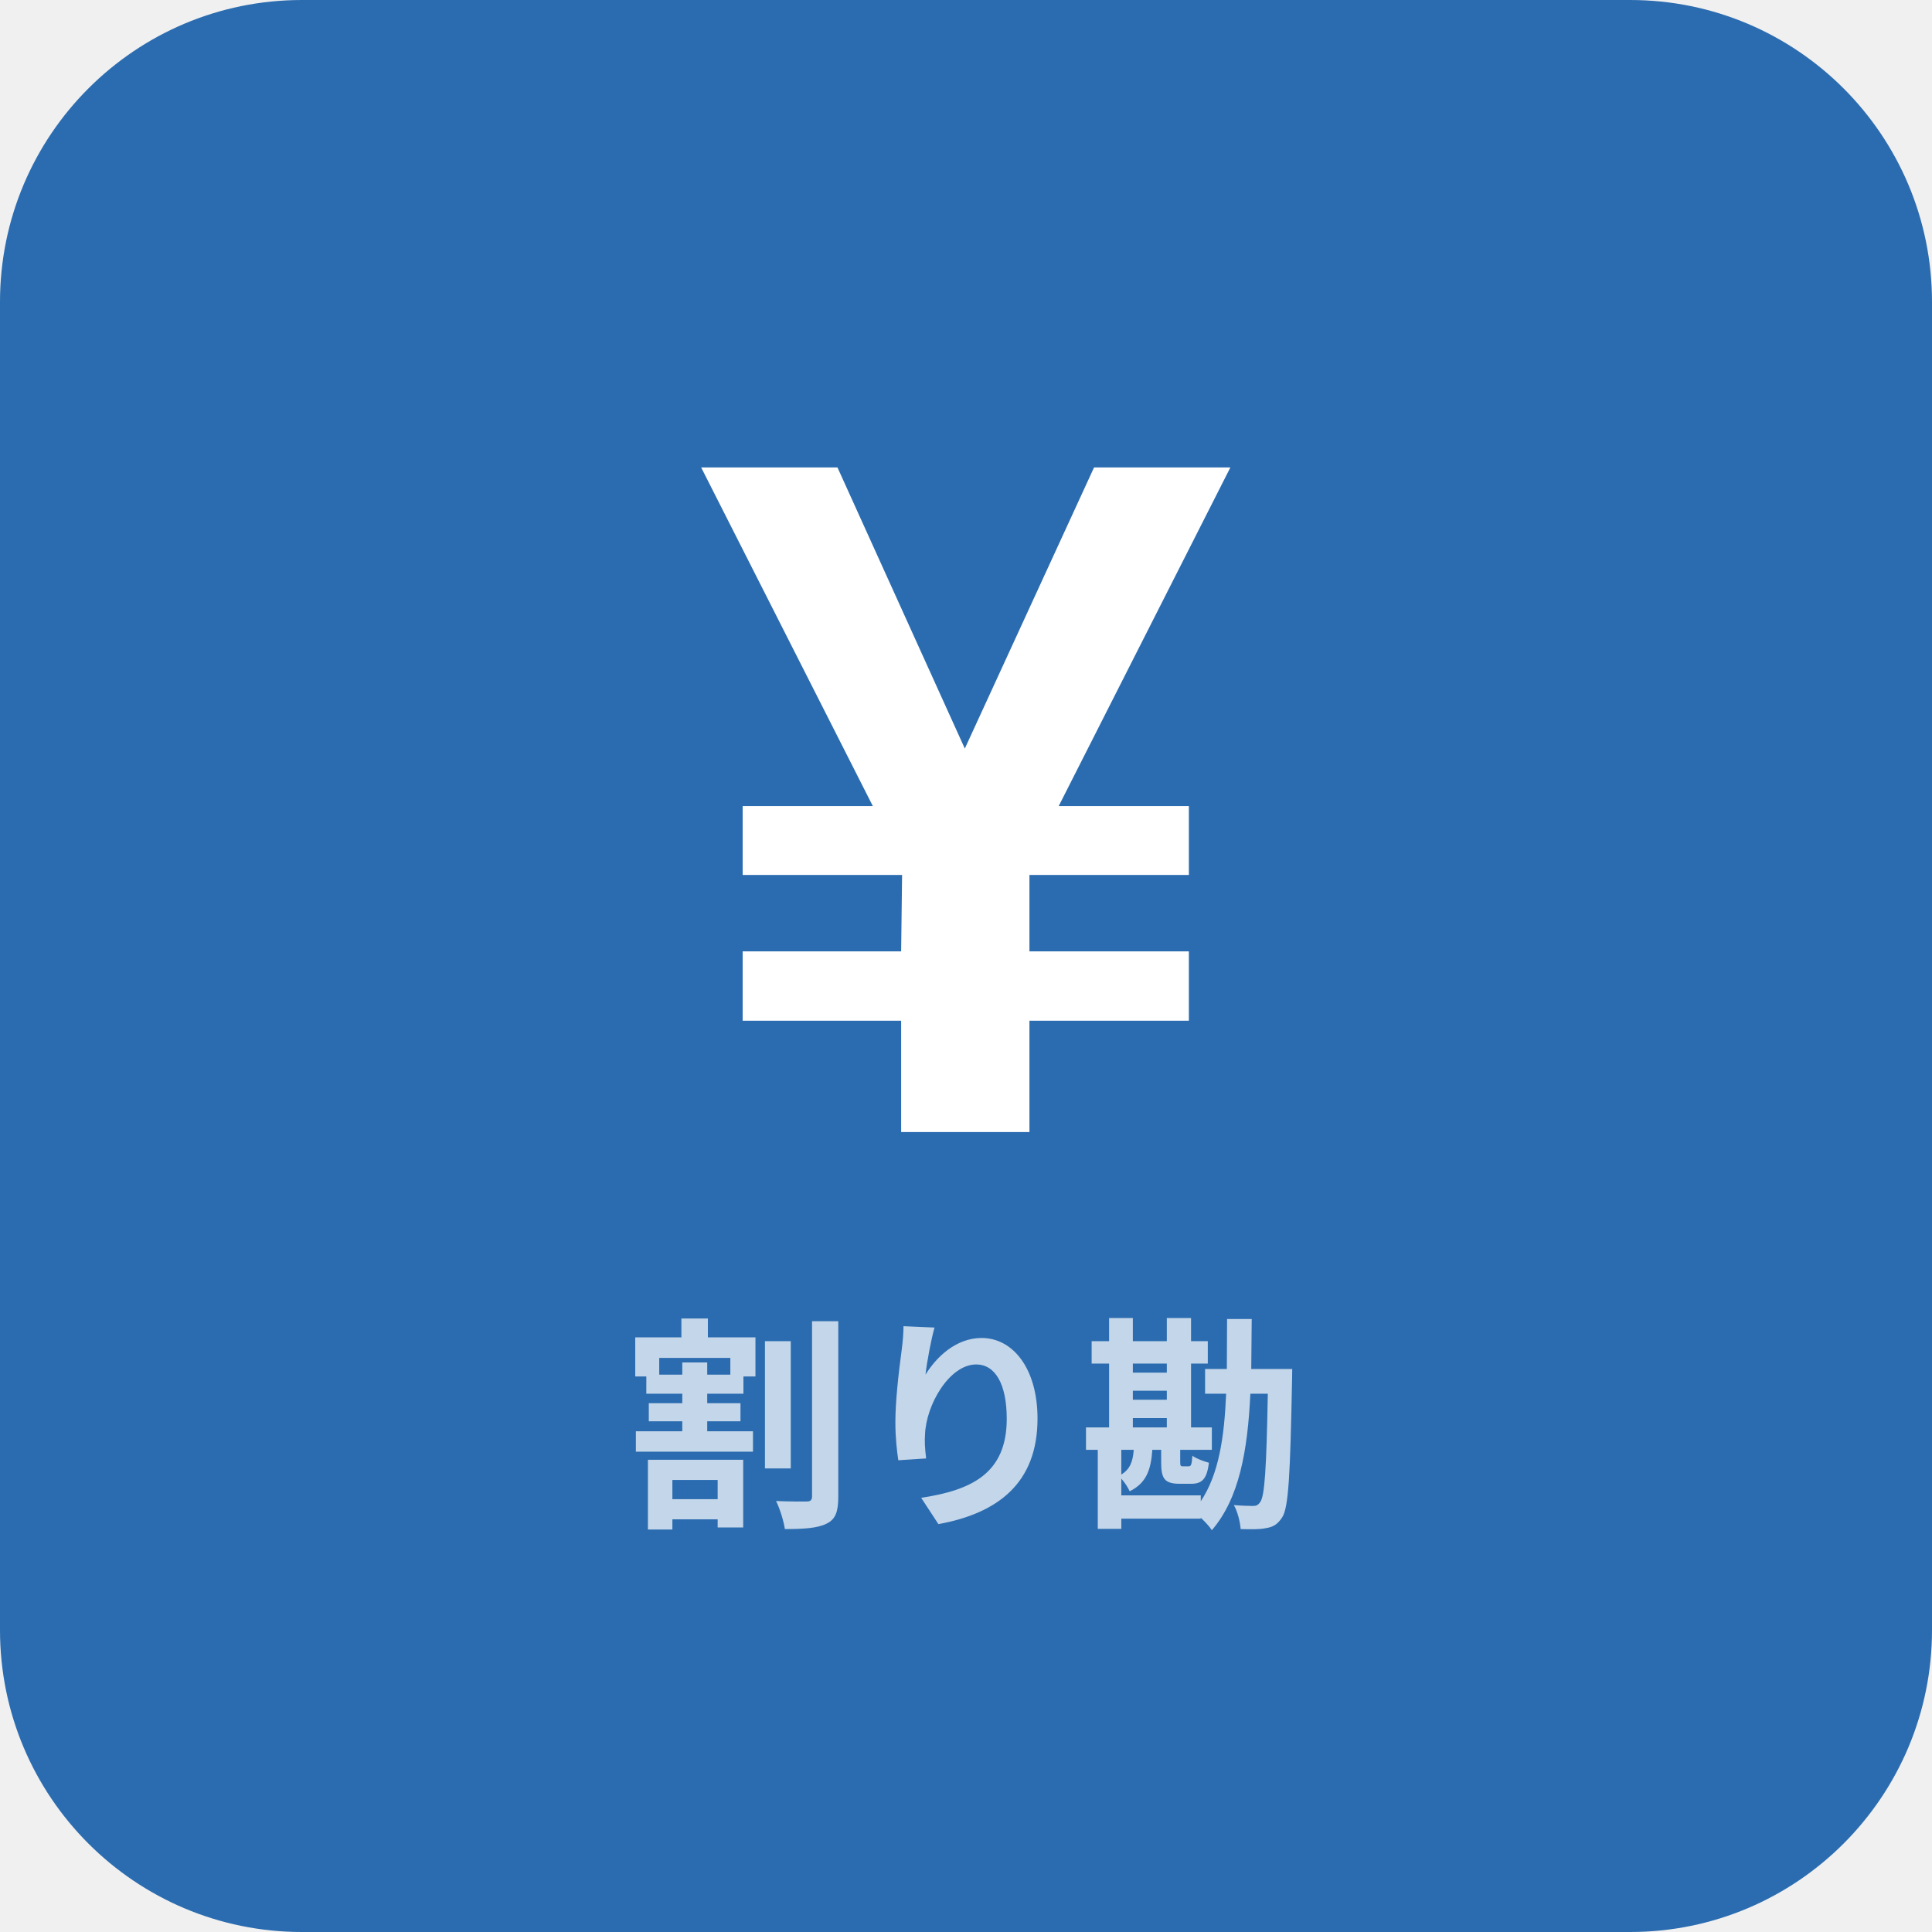
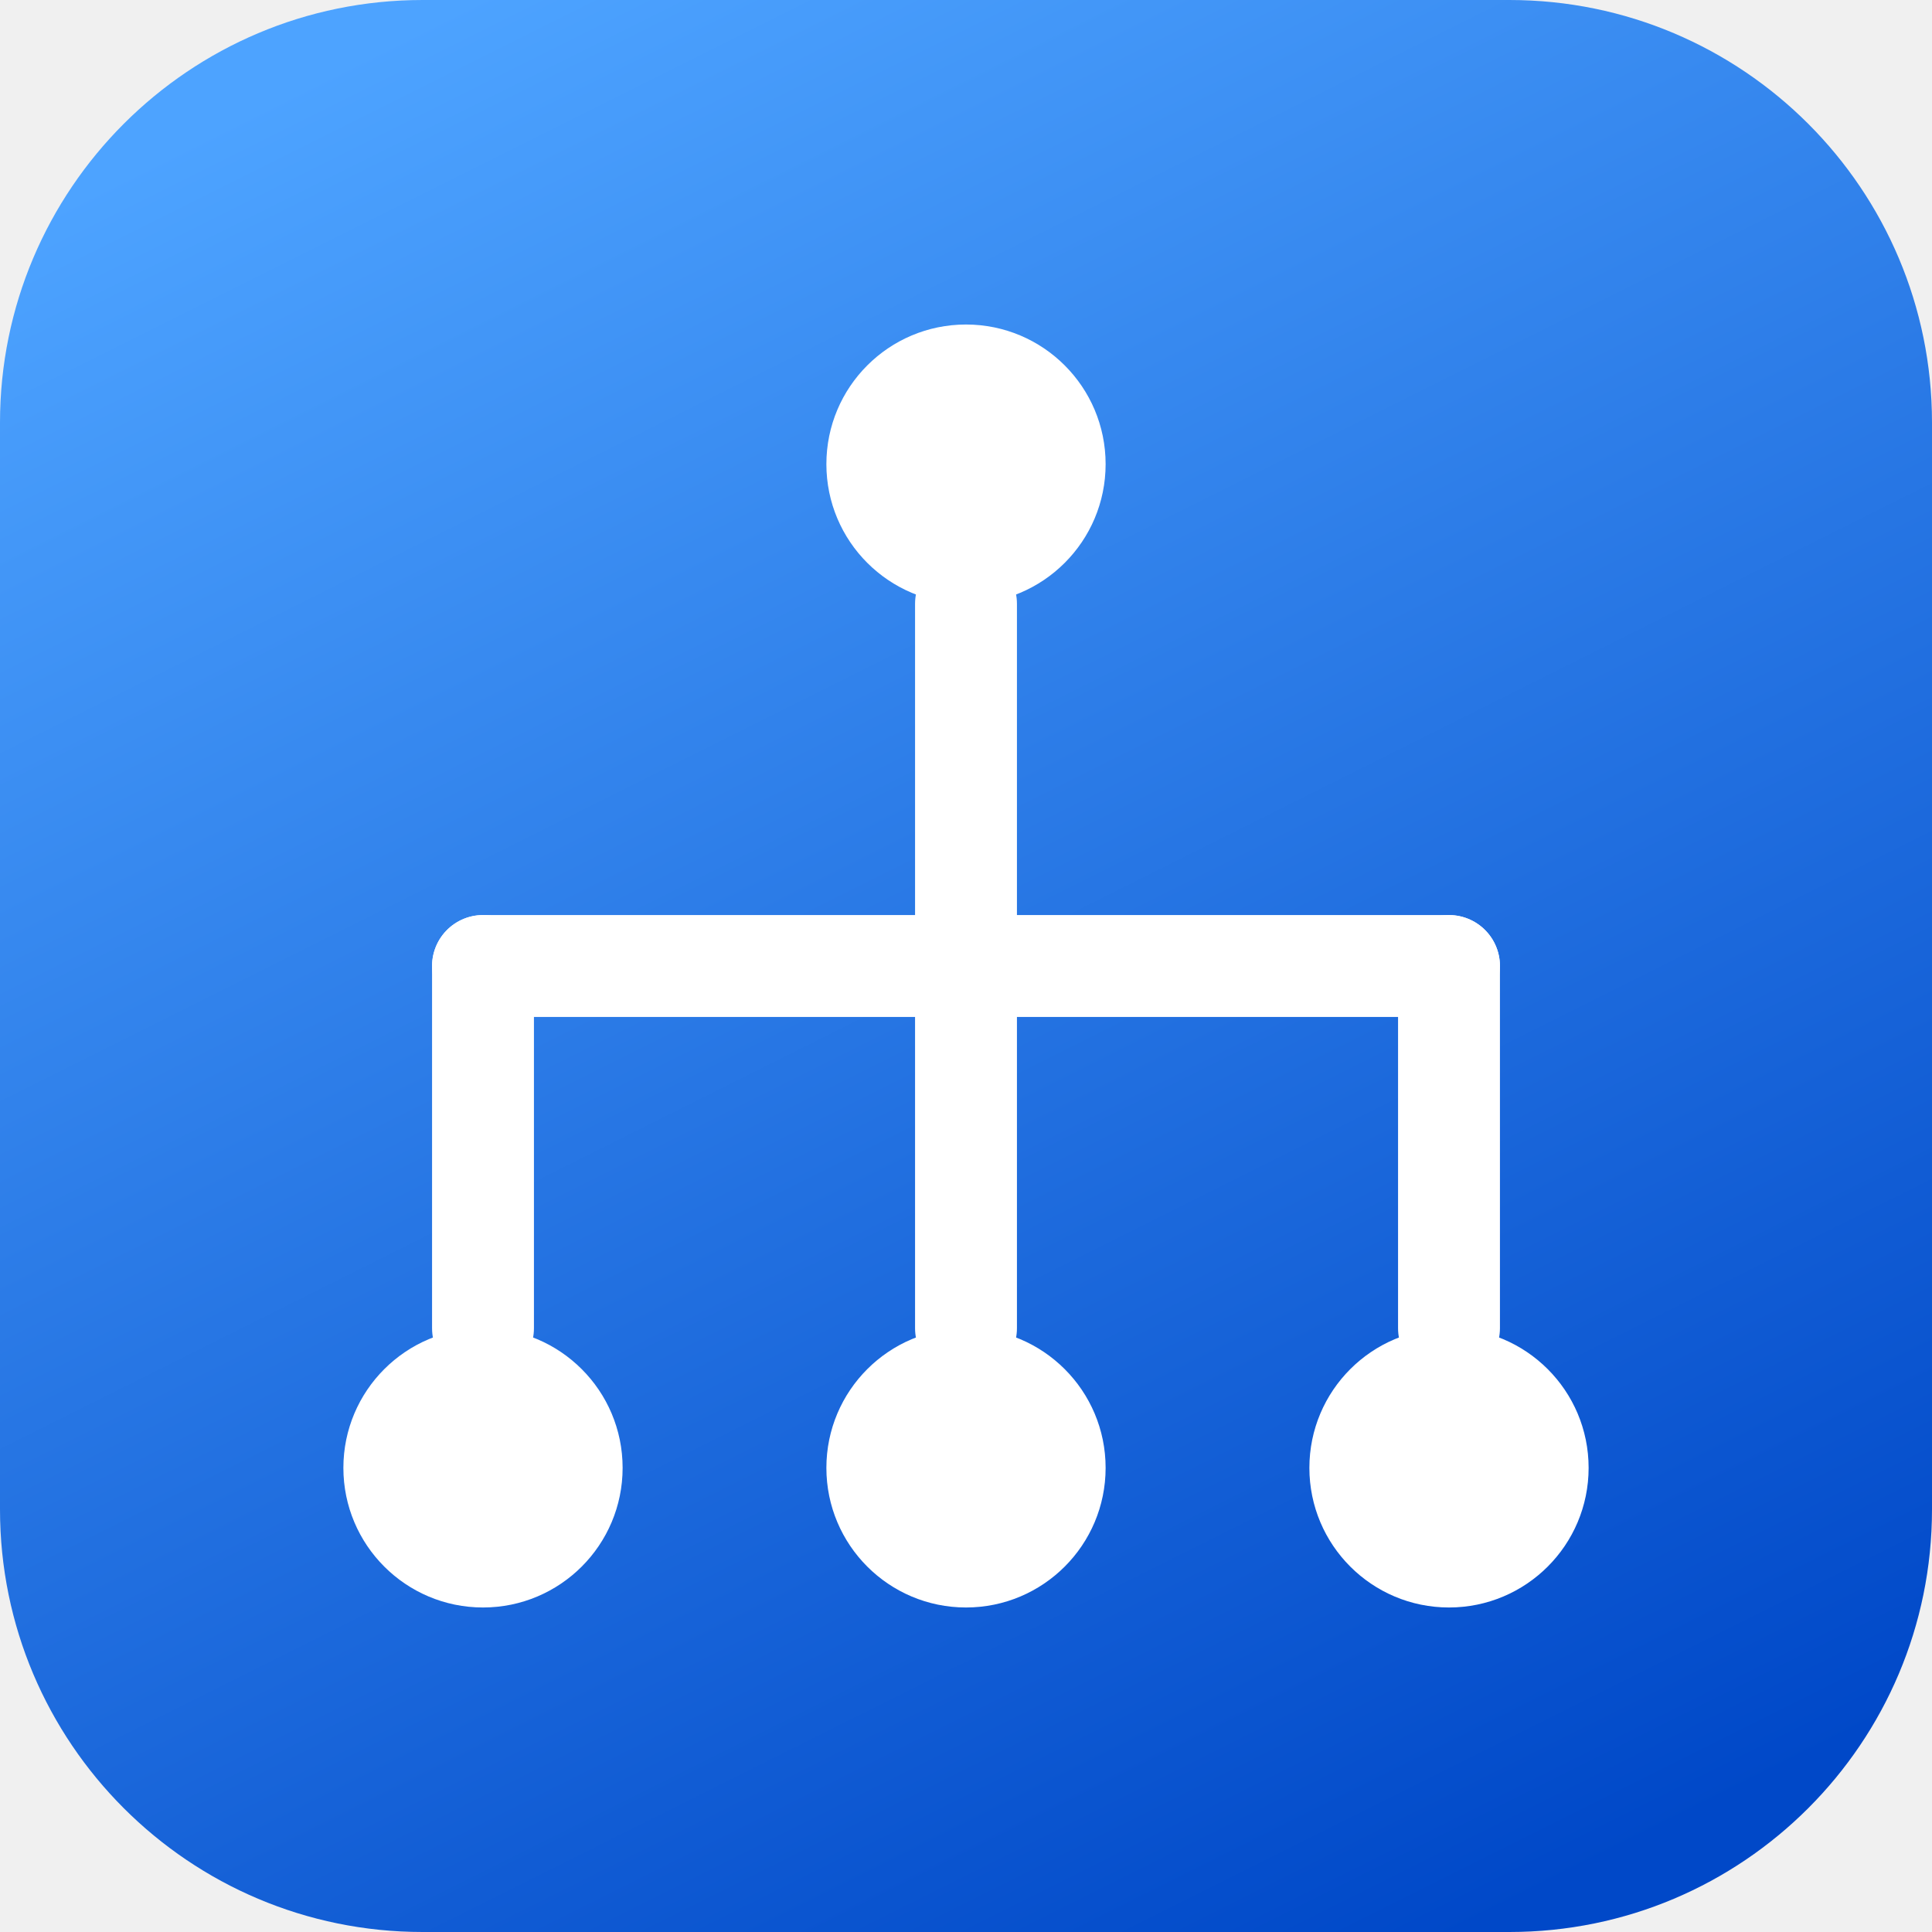
<svg xmlns="http://www.w3.org/2000/svg" viewBox="0 0 512 512">
-   <rect width="512" height="512" rx="80" fill="#2b6cb0" />
-   <text x="256" y="300" text-anchor="middle" font-family="'Helvetica Neue',Arial,sans-serif" font-size="256" font-weight="700" fill="#ffffff">¥</text>
-   <text x="256" y="400" text-anchor="middle" font-family="'Helvetica Neue',Arial,sans-serif" font-size="60" font-weight="600" fill="rgba(255,255,255,0.72)">割り勘</text>
+   <defs>
+     <linearGradient id="bg" x1="25%" y1="0%" x2="75%" y2="100%">
+       <stop offset="0%" stop-color="#4da3ff" />
+       <stop offset="100%" stop-color="#0048c8" />
+     </linearGradient>
+   </defs>
+   <rect width="512" height="512" rx="112" fill="url(#bg)" />
+   <circle cx="256" cy="123" r="37" fill="white" />
+   <line x1="256" y1="160" x2="256" y2="256" stroke="white" stroke-width="27" stroke-linecap="round" />
+   <line x1="128" y1="256" x2="384" y2="256" stroke="white" stroke-width="27" stroke-linecap="round" />
+   <line x1="128" y1="256" x2="128" y2="352" stroke="white" stroke-width="27" stroke-linecap="round" />
+   <line x1="256" y1="256" x2="256" y2="352" stroke="white" stroke-width="27" stroke-linecap="round" />
+   <line x1="384" y1="256" x2="384" y2="352" stroke="white" stroke-width="27" stroke-linecap="round" />
+   <circle cx="128" cy="389" r="37" fill="white" />
+   <circle cx="256" cy="389" r="37" fill="white" />
+   <circle cx="384" cy="389" r="37" fill="white" />
</svg>
